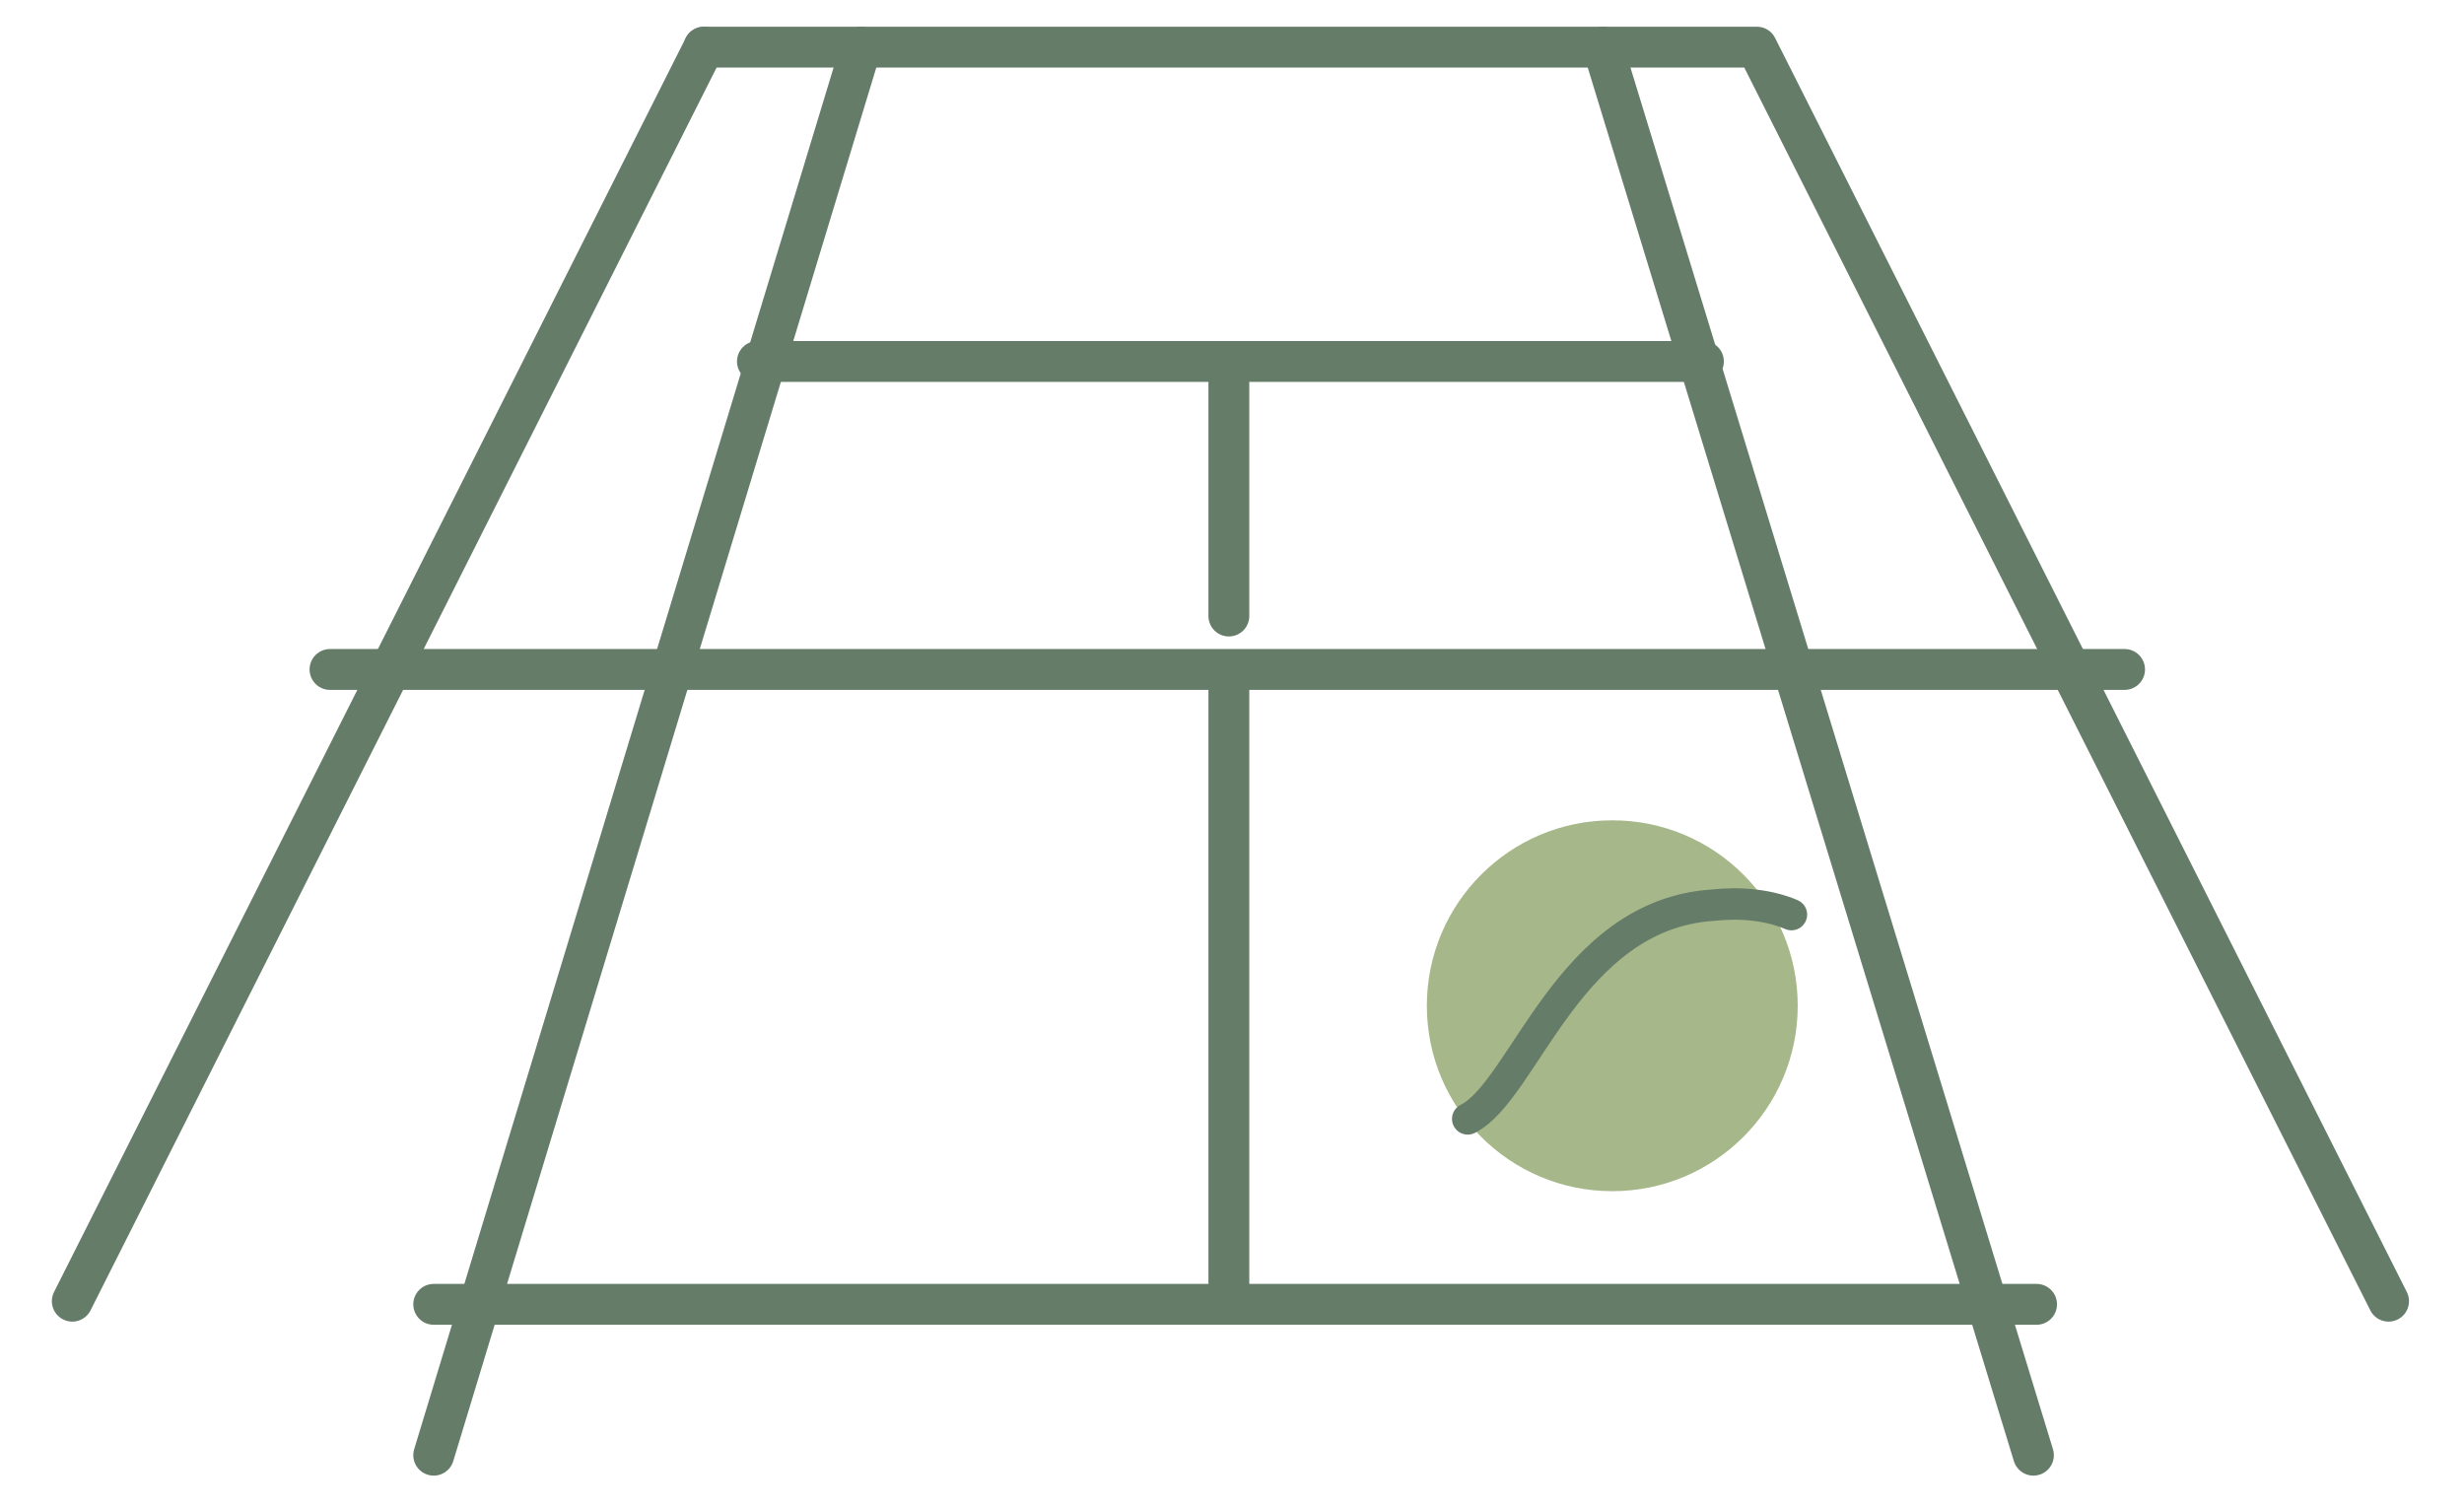
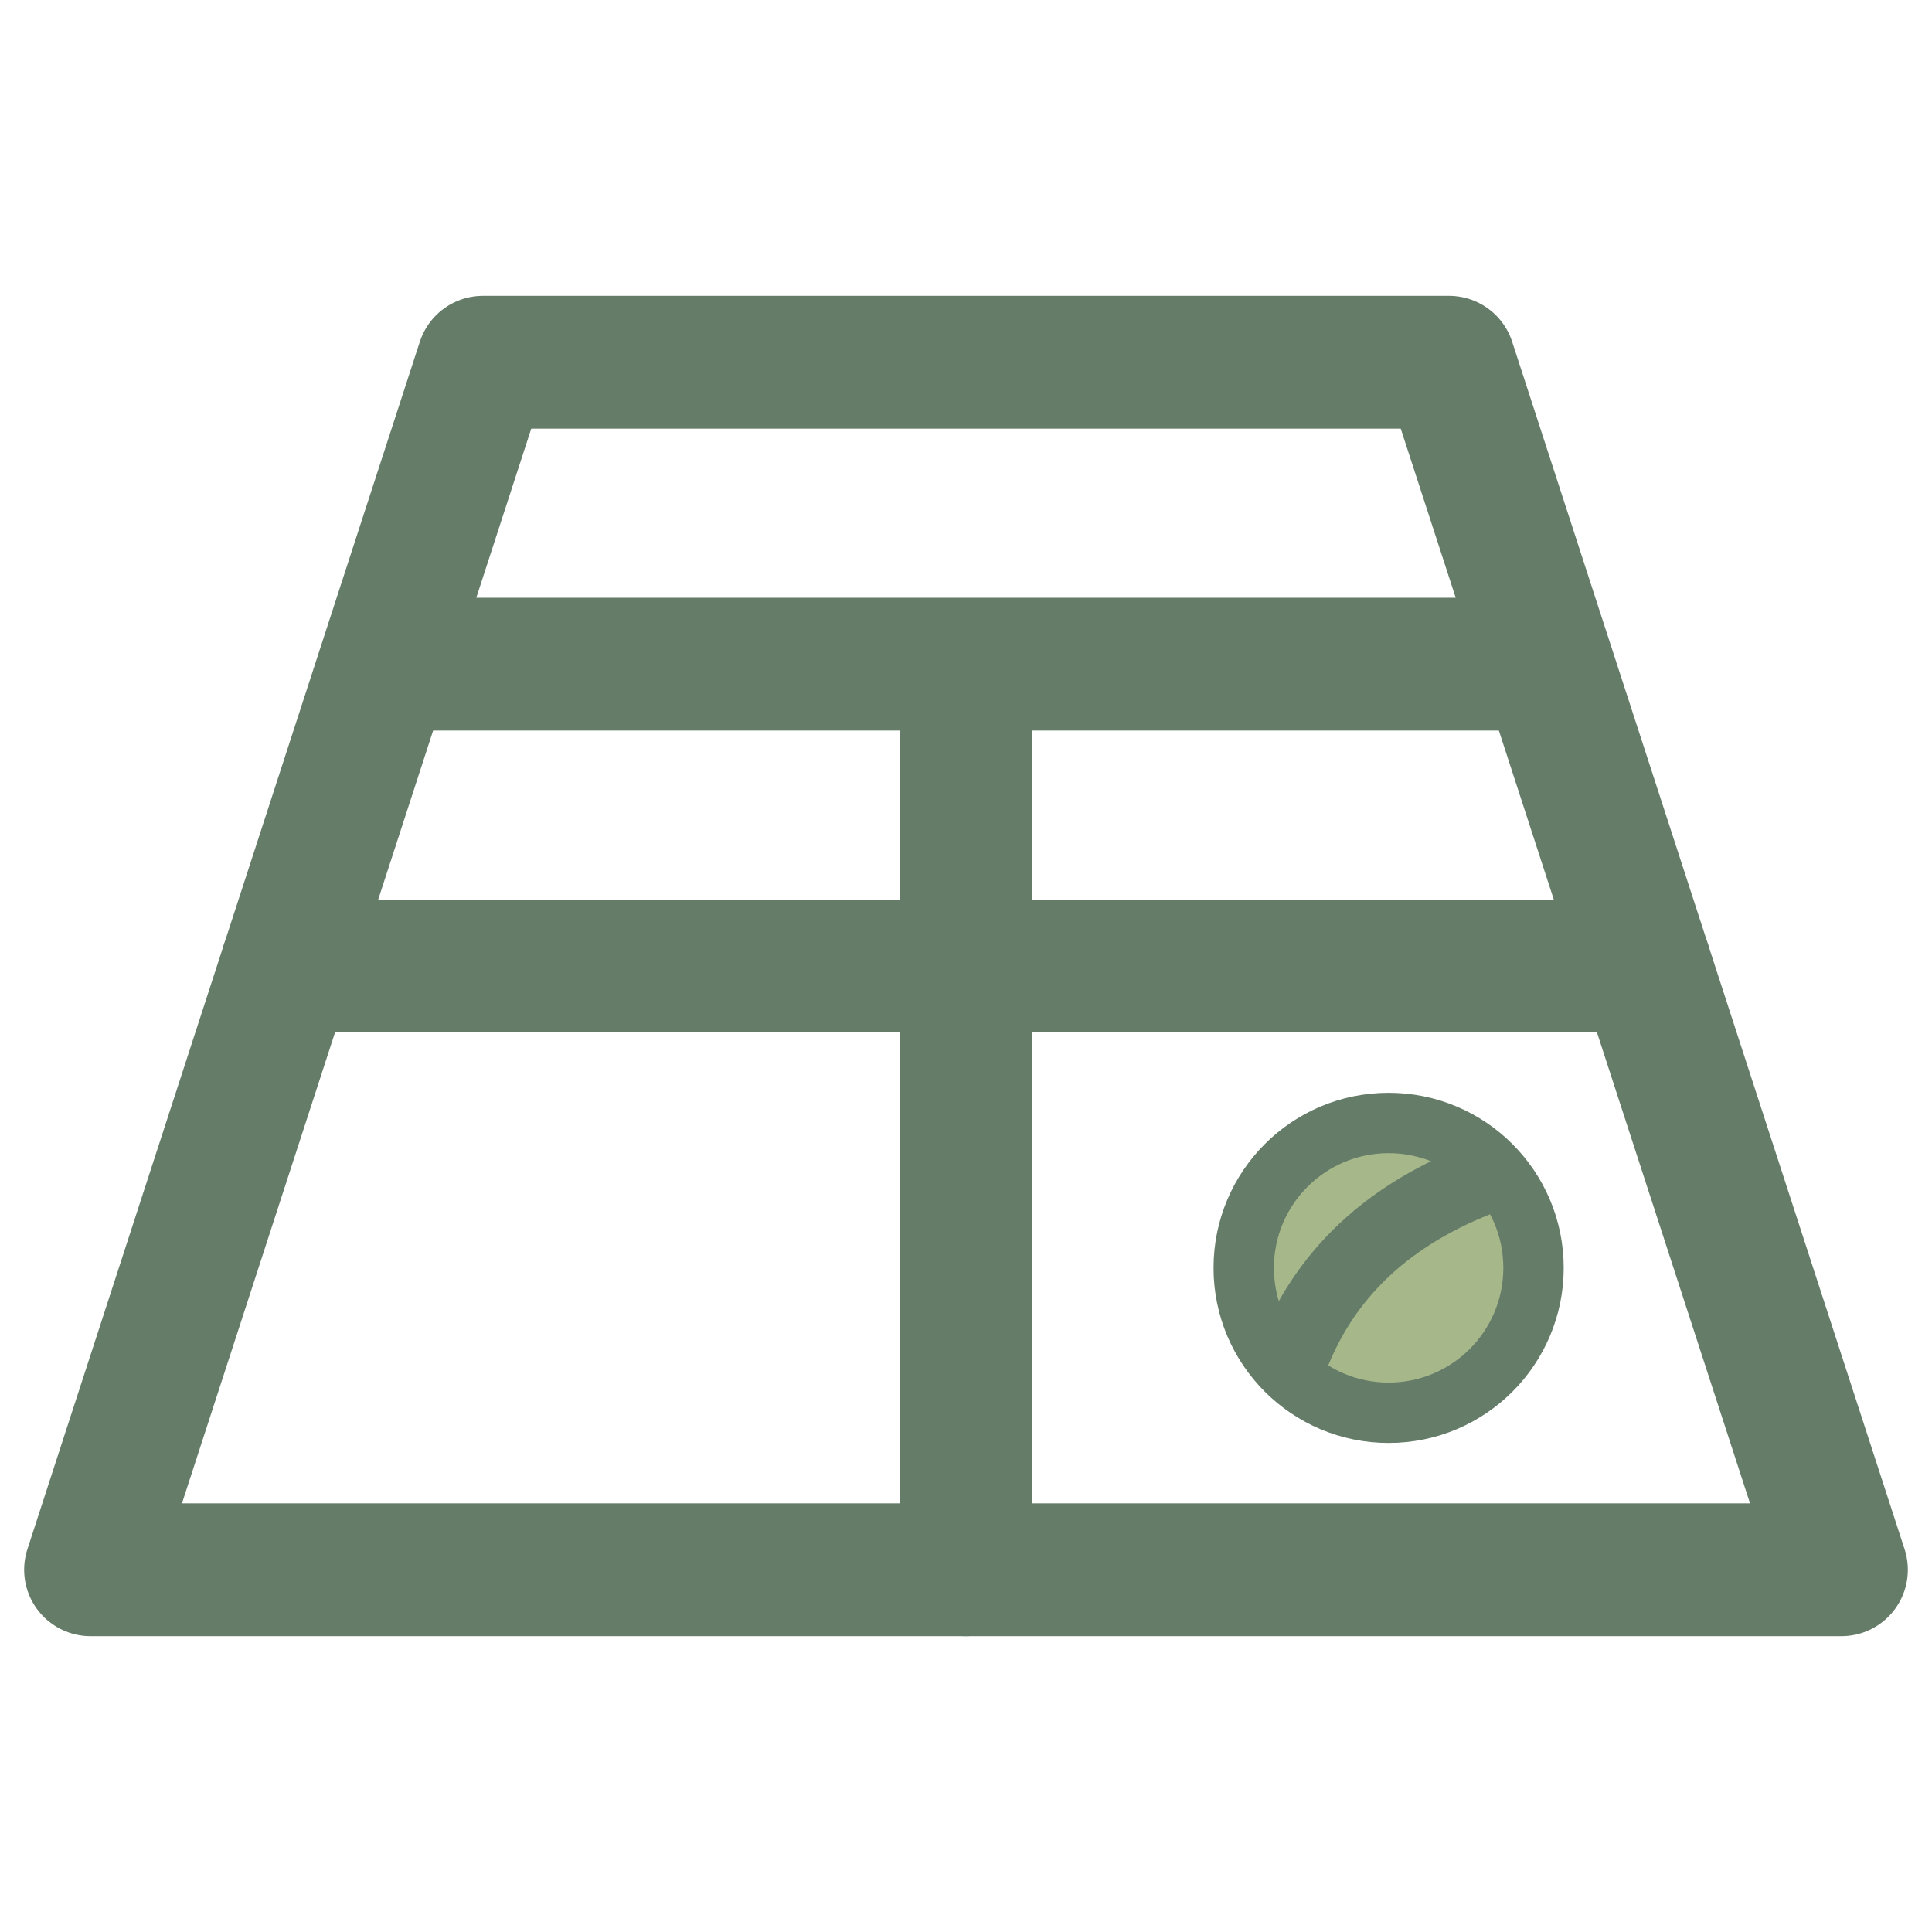
- <svg xmlns="http://www.w3.org/2000/svg" viewBox="0 0 784 480" width="784" height="480">
-   <g fill="none" stroke="#657C69" stroke-width="13" stroke-linecap="round" stroke-linejoin="round">
-     <path d="M 224 15 H 559 L 760 414" />
-     <path d="M 224 15 L 23 414" />
-     <path d="M 274 15 L 138 463" />
-     <path d="M 510 15 L 647 463" />
-     <path d="M 105 213 H 676" />
-     <path d="M 138 415 H 648" />
-     <path d="M 241 115 H 542" />
-     <path d="M 391 115 V 196" />
-     <path d="M 391 215 V 412" />
+ <svg xmlns="http://www.w3.org/2000/svg" viewBox="0 0 32 32" width="32" height="32">
+   <g fill="none" stroke="#657C69" stroke-width="2.2" stroke-linecap="round" stroke-linejoin="round">
+     <path d="M 1.5 26 L 8 6 H 24 L 30.5 26 Z" />
+     <path d="M 4.75 16 H 27.25" />
+     <path d="M 6.4 11 H 25.6 M 16 11 V 26" />
  </g>
-   <g>
-     <circle cx="513" cy="320" r="59" fill="#A6B789" />
-     <path d="M 467 356 C 485 347 499 291 545 288 C 554 287 563 288 570 291" fill="none" stroke="#657C69" stroke-width="10" stroke-linecap="round" />
-   </g>
+   <circle cx="23" cy="21" r="2.4" fill="#A6B789" stroke="#657C69" stroke-width="1" />
+   <path d="M 21.4 22.5 Q 22.2 20.4 24.6 19.5" fill="none" stroke="#657C69" stroke-width="1.2" stroke-linecap="round" />
</svg>
